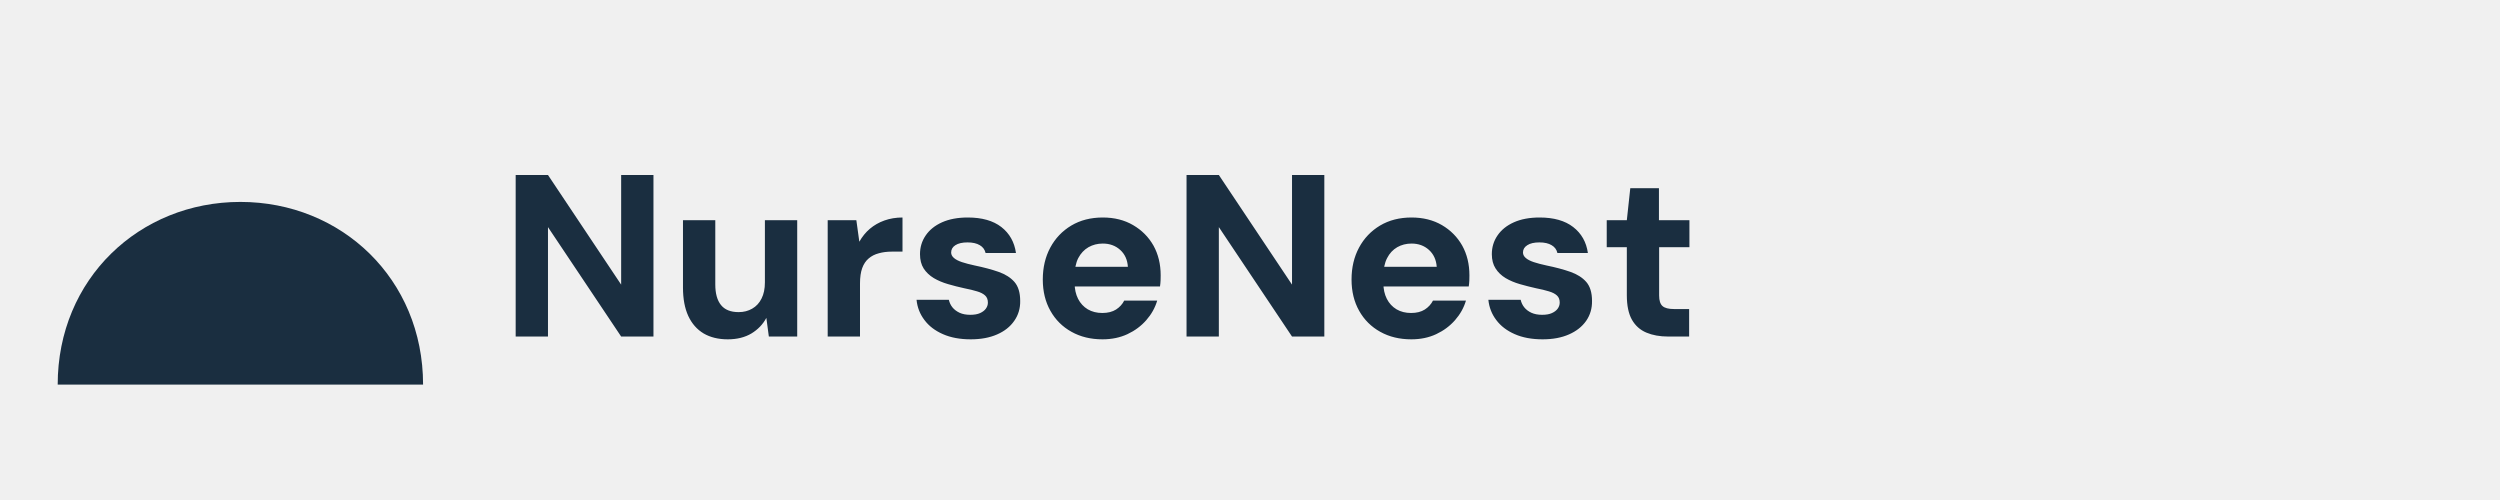
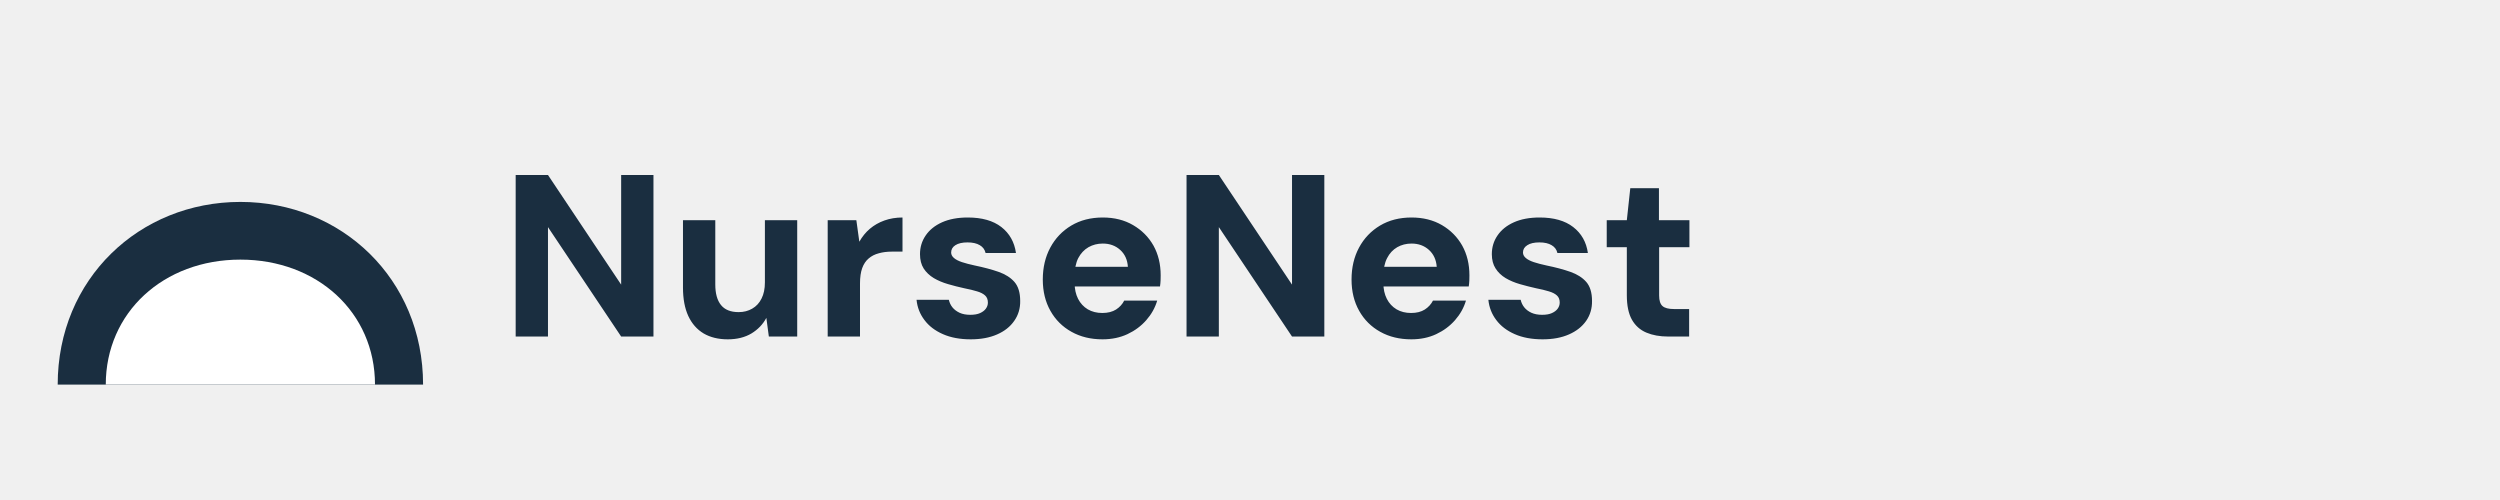
<svg xmlns="http://www.w3.org/2000/svg" viewBox="0 0 260 52" role="img" aria-label="NurseNest">
  <g id="logo-root">
    <g id="leaf-shape">
      <path id="leaf-outer" d="M6 40 C6 29 14.5 21 25 21 S44 29 44 40 Z" fill="#1A2E40" />
-       <path id="leaf-vein" d="M11 40 C11 32.5 17 27 25 27 S39 32.5 39 40 Z" fill="none" />
+       <path id="leaf-vein" d="M11 40 C11 32.5 17 27 25 27 S39 32.5 39 40 Z" fill="#FFFFFF" />
    </g>
    <path id="wordmark" d="M56.99 35L53.63 35L53.63 18.20L56.99 18.20L64.60 29.60L64.60 29.60L64.60 18.20L67.96 18.20L67.96 35L64.60 35L56.99 23.62L56.99 23.62L56.99 35ZM75.69 35.29L75.69 35.29Q74.22 35.29 73.18 34.68Q72.14 34.06 71.58 32.86Q71.03 31.66 71.03 29.91L71.03 29.91L71.03 22.90L74.39 22.90L74.39 29.58Q74.39 30.99 74.98 31.72Q75.57 32.46 76.82 32.46L76.82 32.46Q77.61 32.46 78.23 32.10Q78.86 31.74 79.20 31.05Q79.55 30.37 79.55 29.36L79.55 29.36L79.55 22.90L82.91 22.90L82.91 35L79.96 35L79.70 33.06L79.70 33.06Q79.17 34.06 78.15 34.68Q77.13 35.29 75.69 35.29ZM89.44 35L86.08 35L86.08 22.90L89.06 22.90L89.37 25.14L89.37 25.14Q89.82 24.34 90.47 23.79Q91.12 23.24 91.98 22.93Q92.85 22.62 93.86 22.62L93.86 22.62L93.86 26.17L92.73 26.17Q92.01 26.17 91.40 26.34Q90.78 26.50 90.34 26.88Q89.90 27.25 89.67 27.88Q89.44 28.52 89.44 29.48L89.44 29.48L89.44 35ZM100.96 35.29L100.96 35.29Q99.28 35.29 98.06 34.75Q96.83 34.21 96.14 33.28Q95.44 32.36 95.32 31.18L95.32 31.18L98.68 31.18Q98.78 31.62 99.05 31.96Q99.33 32.31 99.80 32.53Q100.26 32.74 100.91 32.74L100.91 32.74Q101.54 32.74 101.93 32.56Q102.33 32.38 102.53 32.10Q102.74 31.81 102.74 31.47L102.74 31.47Q102.74 30.99 102.45 30.73Q102.16 30.46 101.61 30.30Q101.06 30.13 100.29 29.98L100.29 29.98Q99.42 29.79 98.60 29.55Q97.77 29.31 97.11 28.92Q96.45 28.52 96.06 27.92Q95.68 27.32 95.68 26.43L95.68 26.43Q95.68 25.35 96.27 24.49Q96.86 23.62 97.97 23.12Q99.09 22.62 100.65 22.62L100.65 22.62Q102.86 22.62 104.14 23.61Q105.42 24.61 105.66 26.31L105.66 26.31L102.50 26.31Q102.38 25.78 101.90 25.50Q101.42 25.21 100.62 25.21L100.62 25.21Q99.81 25.21 99.36 25.50Q98.92 25.78 98.92 26.26L98.92 26.26Q98.92 26.58 99.21 26.83Q99.50 27.08 100.04 27.26Q100.58 27.44 101.37 27.61L101.37 27.61Q102.78 27.90 103.84 28.27Q104.90 28.64 105.50 29.32Q106.10 30.01 106.10 31.30L106.10 31.30Q106.12 32.46 105.48 33.37Q104.85 34.28 103.70 34.78Q102.54 35.29 100.96 35.29ZM114.66 35.29L114.66 35.29Q112.84 35.29 111.44 34.51Q110.03 33.73 109.24 32.32Q108.45 30.92 108.45 29.07L108.45 29.07Q108.45 27.20 109.23 25.75Q110.01 24.30 111.41 23.46Q112.82 22.62 114.69 22.62L114.69 22.62Q116.49 22.62 117.84 23.41Q119.20 24.20 119.96 25.54Q120.71 26.89 120.71 28.64L120.71 28.64Q120.71 28.88 120.70 29.17Q120.69 29.46 120.64 29.79L120.64 29.79L110.85 29.79L110.85 27.75L117.30 27.75Q117.23 26.65 116.50 25.99Q115.77 25.33 114.69 25.33L114.69 25.33Q113.87 25.33 113.20 25.71Q112.53 26.10 112.14 26.84Q111.76 27.58 111.76 28.74L111.76 28.74L111.76 29.43Q111.76 30.37 112.12 31.08Q112.48 31.78 113.13 32.17Q113.78 32.55 114.64 32.55L114.64 32.55Q115.50 32.55 116.07 32.19Q116.63 31.83 116.92 31.26L116.92 31.26L120.35 31.26Q120.02 32.38 119.21 33.30Q118.41 34.21 117.26 34.75Q116.10 35.29 114.66 35.29ZM126.76 35L123.40 35L123.40 18.20L126.76 18.20L134.37 29.60L134.37 29.60L134.37 18.20L137.73 18.20L137.73 35L134.37 35L126.76 23.62L126.76 23.62L126.76 35ZM146.78 35.29L146.78 35.29Q144.95 35.29 143.55 34.51Q142.14 33.73 141.35 32.32Q140.56 30.92 140.56 29.07L140.56 29.07Q140.56 27.20 141.34 25.75Q142.12 24.30 143.52 23.46Q144.93 22.62 146.80 22.62L146.80 22.62Q148.60 22.62 149.96 23.41Q151.31 24.20 152.07 25.54Q152.82 26.89 152.82 28.64L152.82 28.64Q152.82 28.88 152.81 29.17Q152.80 29.46 152.75 29.79L152.75 29.79L142.96 29.79L142.96 27.75L149.42 27.75Q149.34 26.65 148.61 25.99Q147.88 25.33 146.80 25.33L146.80 25.33Q145.98 25.33 145.31 25.71Q144.64 26.10 144.26 26.84Q143.87 27.58 143.87 28.74L143.87 28.74L143.87 29.43Q143.87 30.37 144.23 31.08Q144.59 31.78 145.24 32.17Q145.89 32.55 146.75 32.55L146.75 32.55Q147.62 32.55 148.18 32.19Q148.74 31.83 149.03 31.26L149.03 31.26L152.46 31.26Q152.13 32.38 151.32 33.30Q150.52 34.21 149.37 34.75Q148.22 35.29 146.78 35.29ZM160.43 35.29L160.43 35.29Q158.75 35.29 157.53 34.75Q156.30 34.21 155.61 33.28Q154.91 32.36 154.79 31.18L154.79 31.18L158.15 31.18Q158.25 31.62 158.52 31.96Q158.80 32.31 159.27 32.53Q159.74 32.74 160.38 32.74L160.38 32.74Q161.01 32.74 161.40 32.56Q161.80 32.38 162.00 32.10Q162.21 31.81 162.21 31.47L162.21 31.47Q162.21 30.99 161.92 30.73Q161.63 30.46 161.08 30.30Q160.53 30.13 159.76 29.98L159.76 29.98Q158.90 29.79 158.07 29.55Q157.24 29.31 156.58 28.92Q155.92 28.52 155.54 27.92Q155.15 27.32 155.15 26.43L155.15 26.43Q155.15 25.35 155.74 24.49Q156.33 23.62 157.44 23.12Q158.56 22.62 160.12 22.62L160.12 22.62Q162.33 22.62 163.61 23.61Q164.90 24.61 165.14 26.31L165.14 26.31L161.97 26.31Q161.85 25.78 161.37 25.50Q160.89 25.21 160.10 25.21L160.10 25.21Q159.28 25.21 158.84 25.50Q158.39 25.78 158.39 26.26L158.39 26.26Q158.39 26.58 158.68 26.83Q158.97 27.08 159.51 27.26Q160.05 27.44 160.84 27.61L160.84 27.61Q162.26 27.90 163.31 28.27Q164.37 28.64 164.97 29.32Q165.57 30.01 165.57 31.30L165.57 31.30Q165.59 32.46 164.96 33.37Q164.32 34.28 163.17 34.78Q162.02 35.29 160.43 35.29ZM175.67 35L173.49 35Q172.19 35 171.22 34.59Q170.25 34.18 169.72 33.25Q169.19 32.31 169.19 30.70L169.19 30.70L169.19 25.71L167.10 25.71L167.10 22.90L169.19 22.90L169.55 19.57L172.53 19.57L172.53 22.90L175.70 22.90L175.70 25.71L172.55 25.71L172.55 30.73Q172.55 31.52 172.90 31.83Q173.25 32.14 174.09 32.14L174.09 32.14L175.67 32.14L175.67 35Z" fill="#1A2E40" />
  </g>
</svg>
